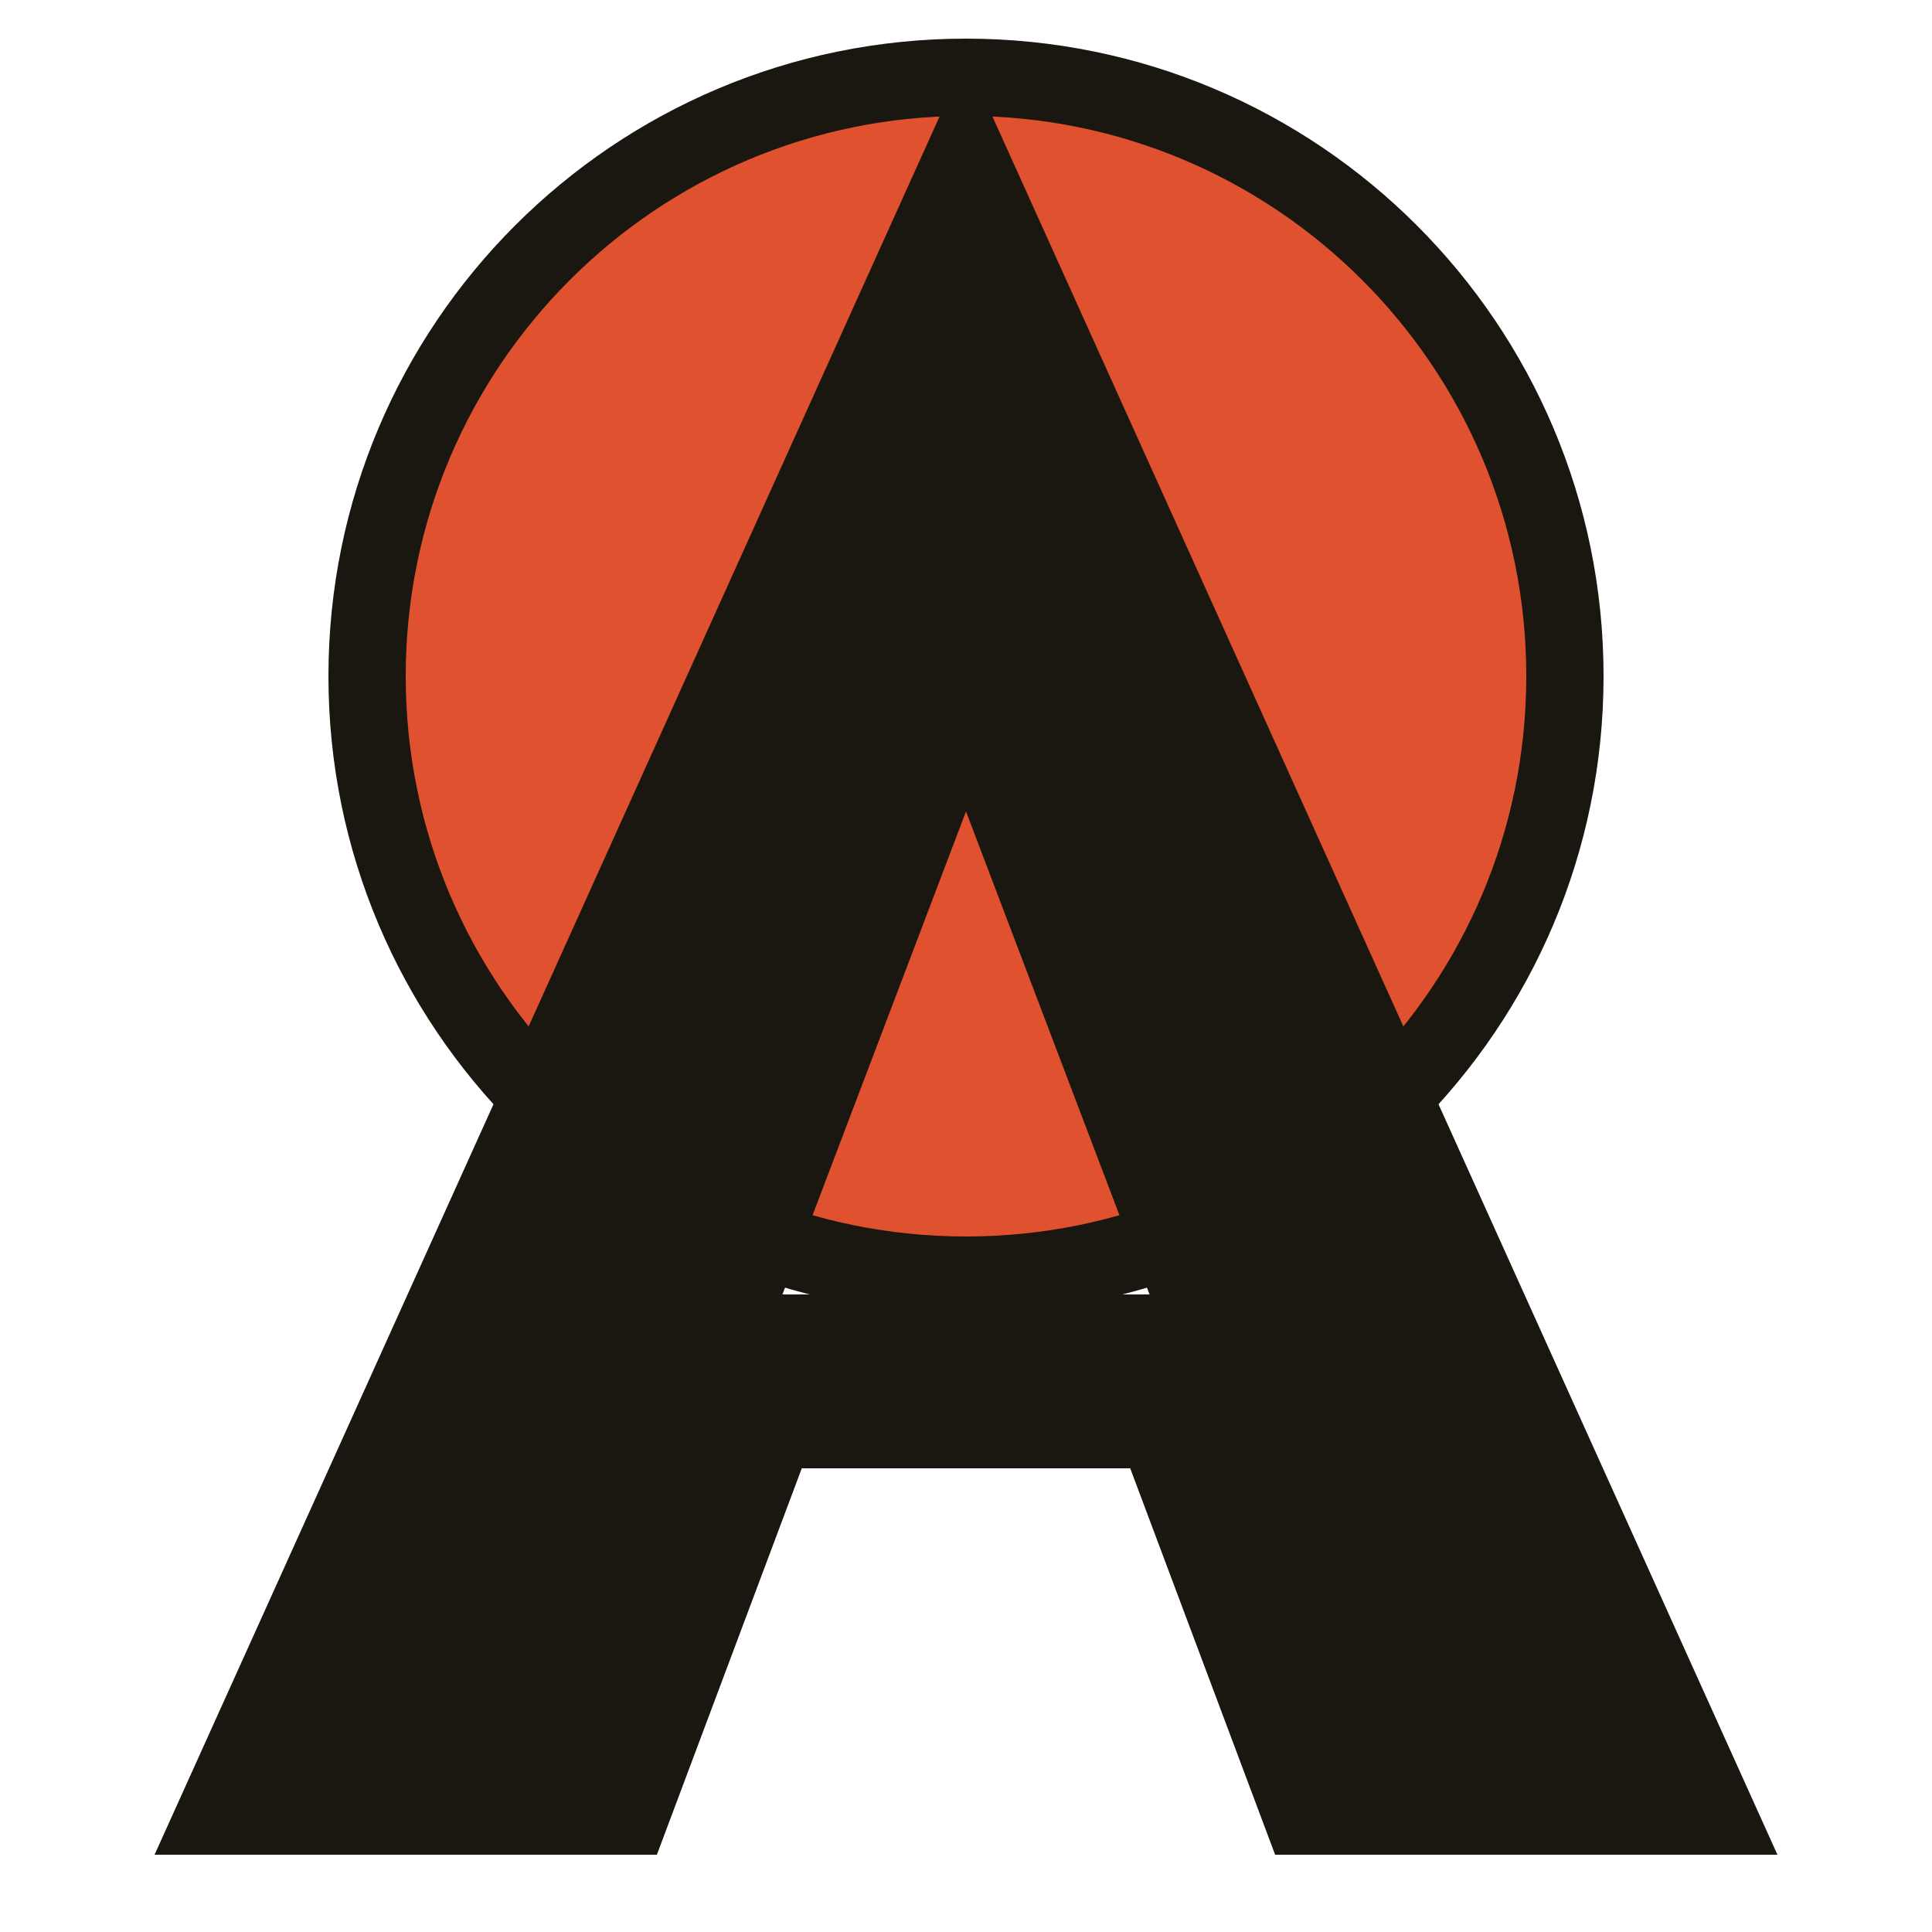
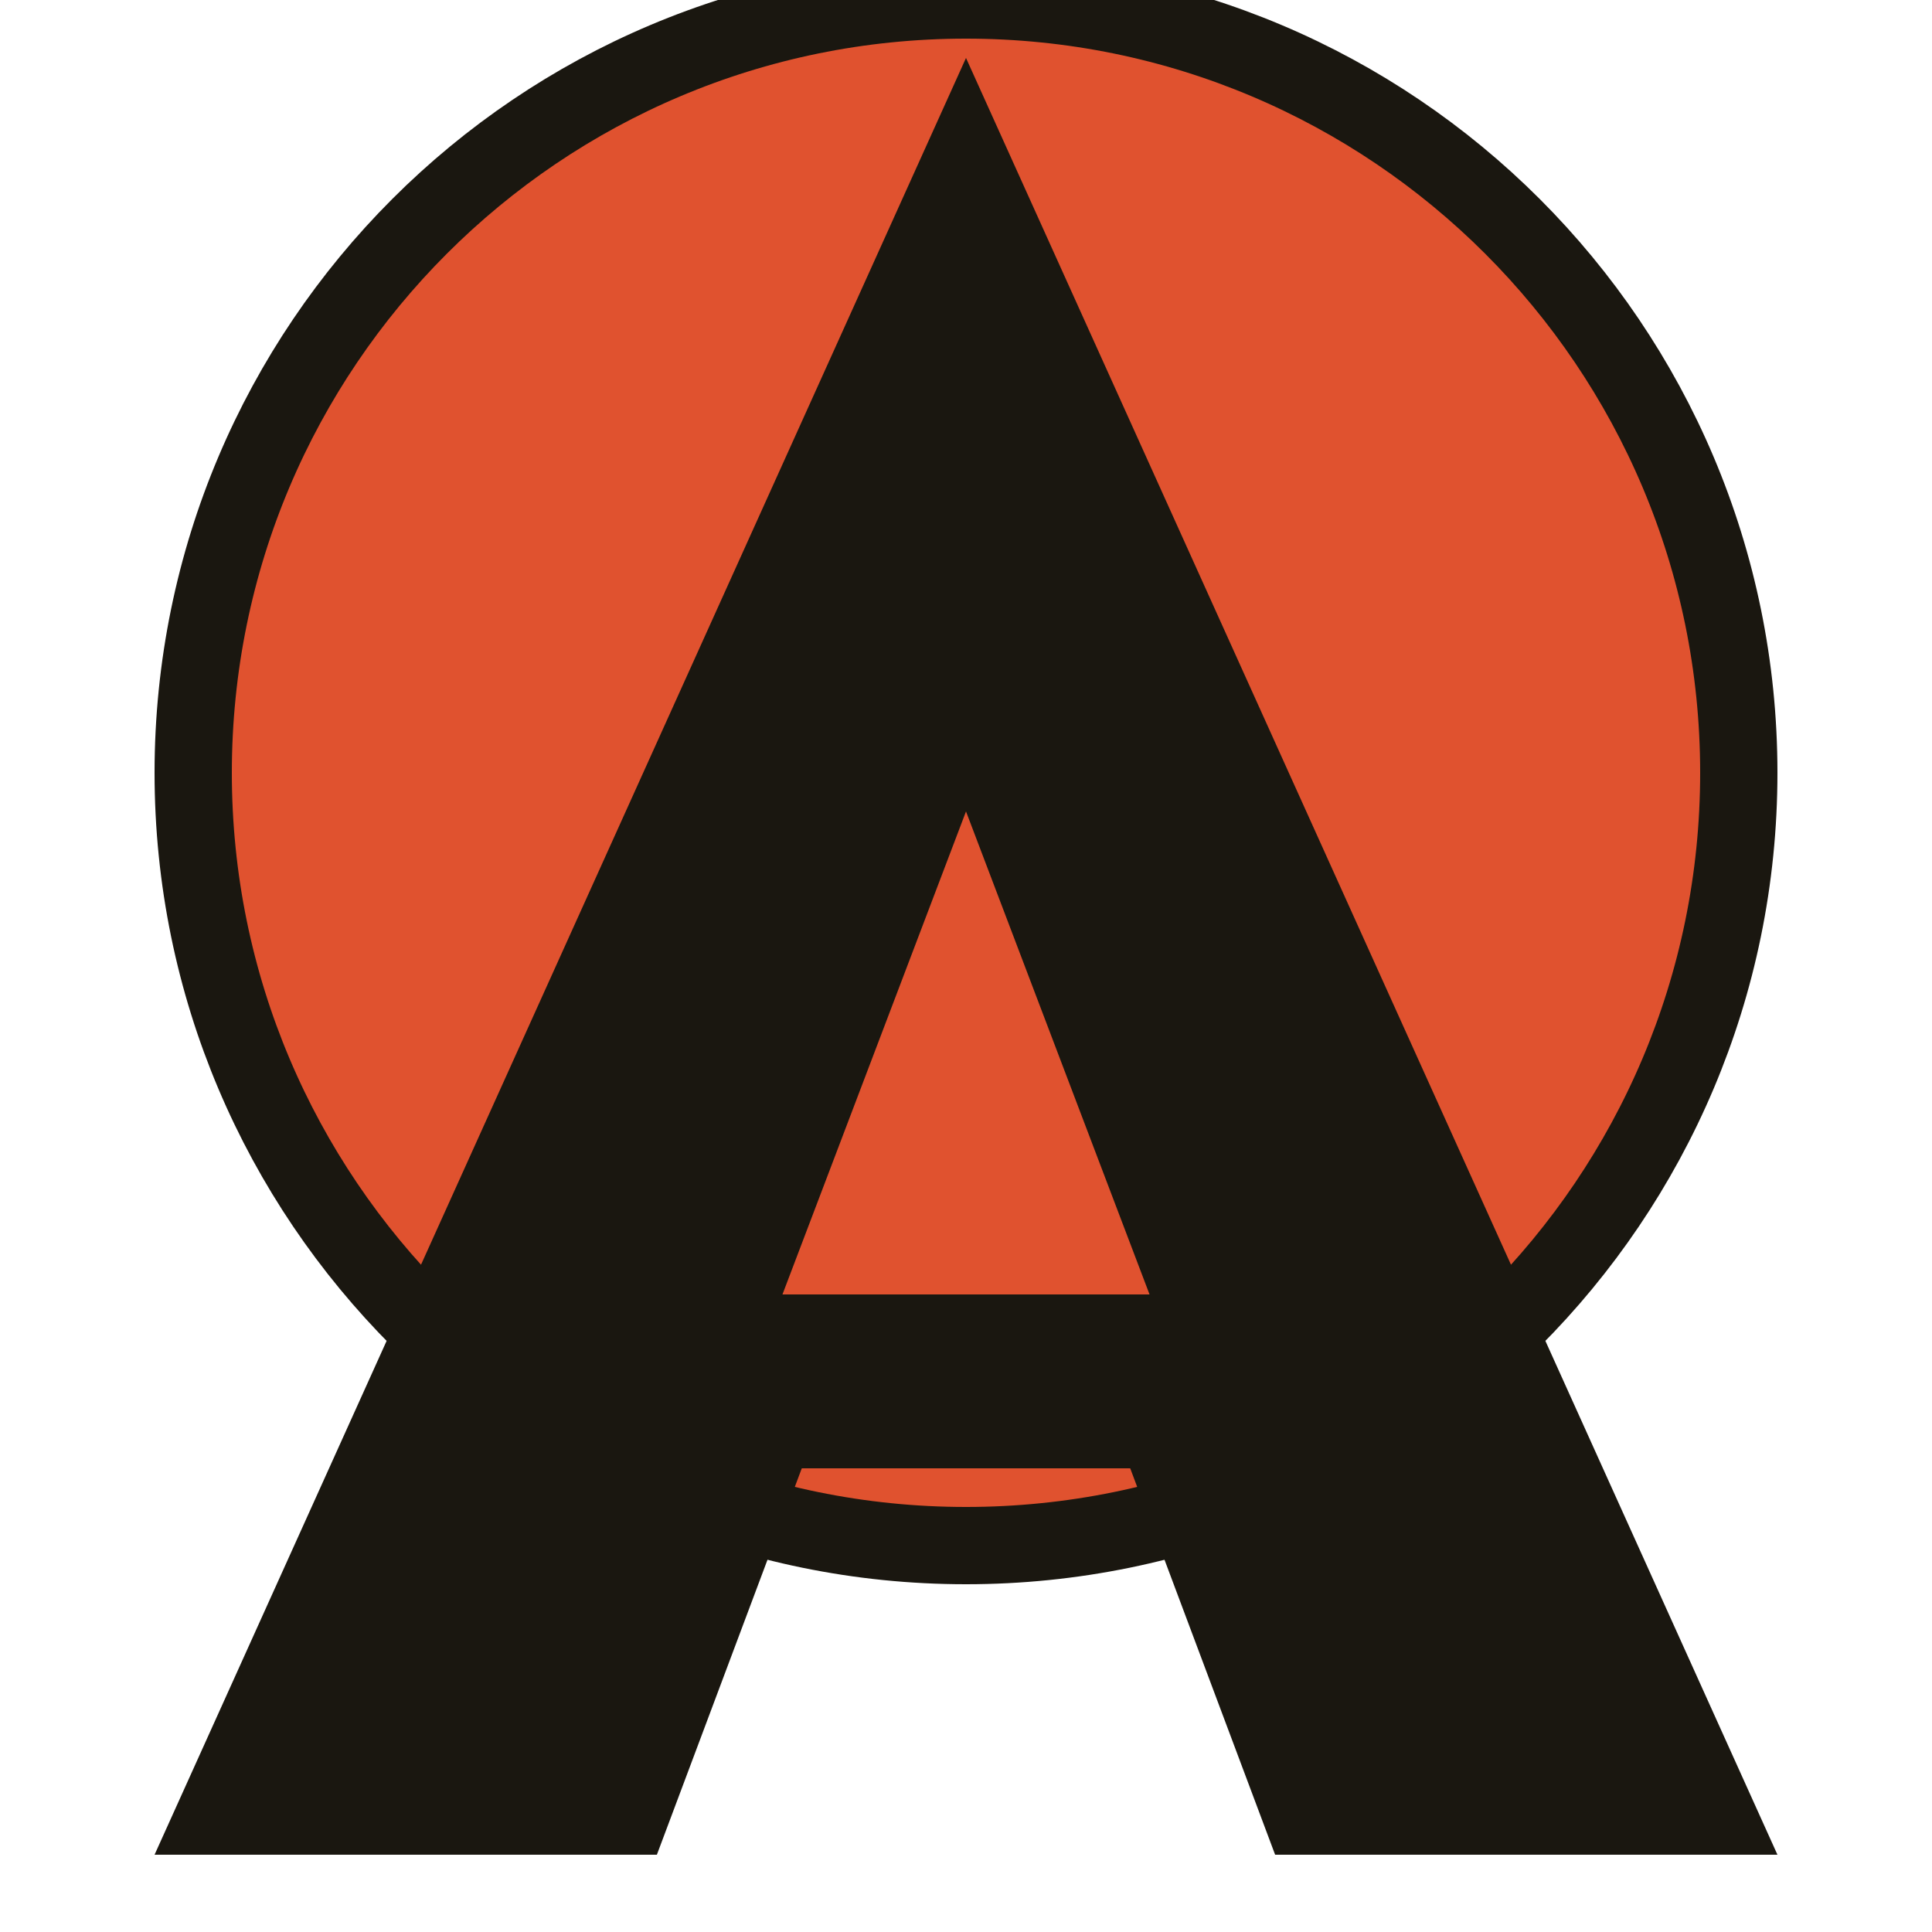
<svg xmlns="http://www.w3.org/2000/svg" viewBox="0 0 100 100" role="img" aria-label="ArchDisc">
-   <circle cx="50" cy="35" r="31" fill="#e0522f" stroke="#1a1710" stroke-width="4" />
+   <circle cx="50" cy="40" r="40" fill="#e0522f" stroke="#1a1710" stroke-width="4" />
  <path fill-rule="evenodd" clip-rule="evenodd" d="M50 3 L92 96 L66 96 L58.5 76 L41.5 76 L34 96 L8 96 Z M50 42 L40.5 67 L59.5 67 Z" fill="#1a1710" />
</svg>
